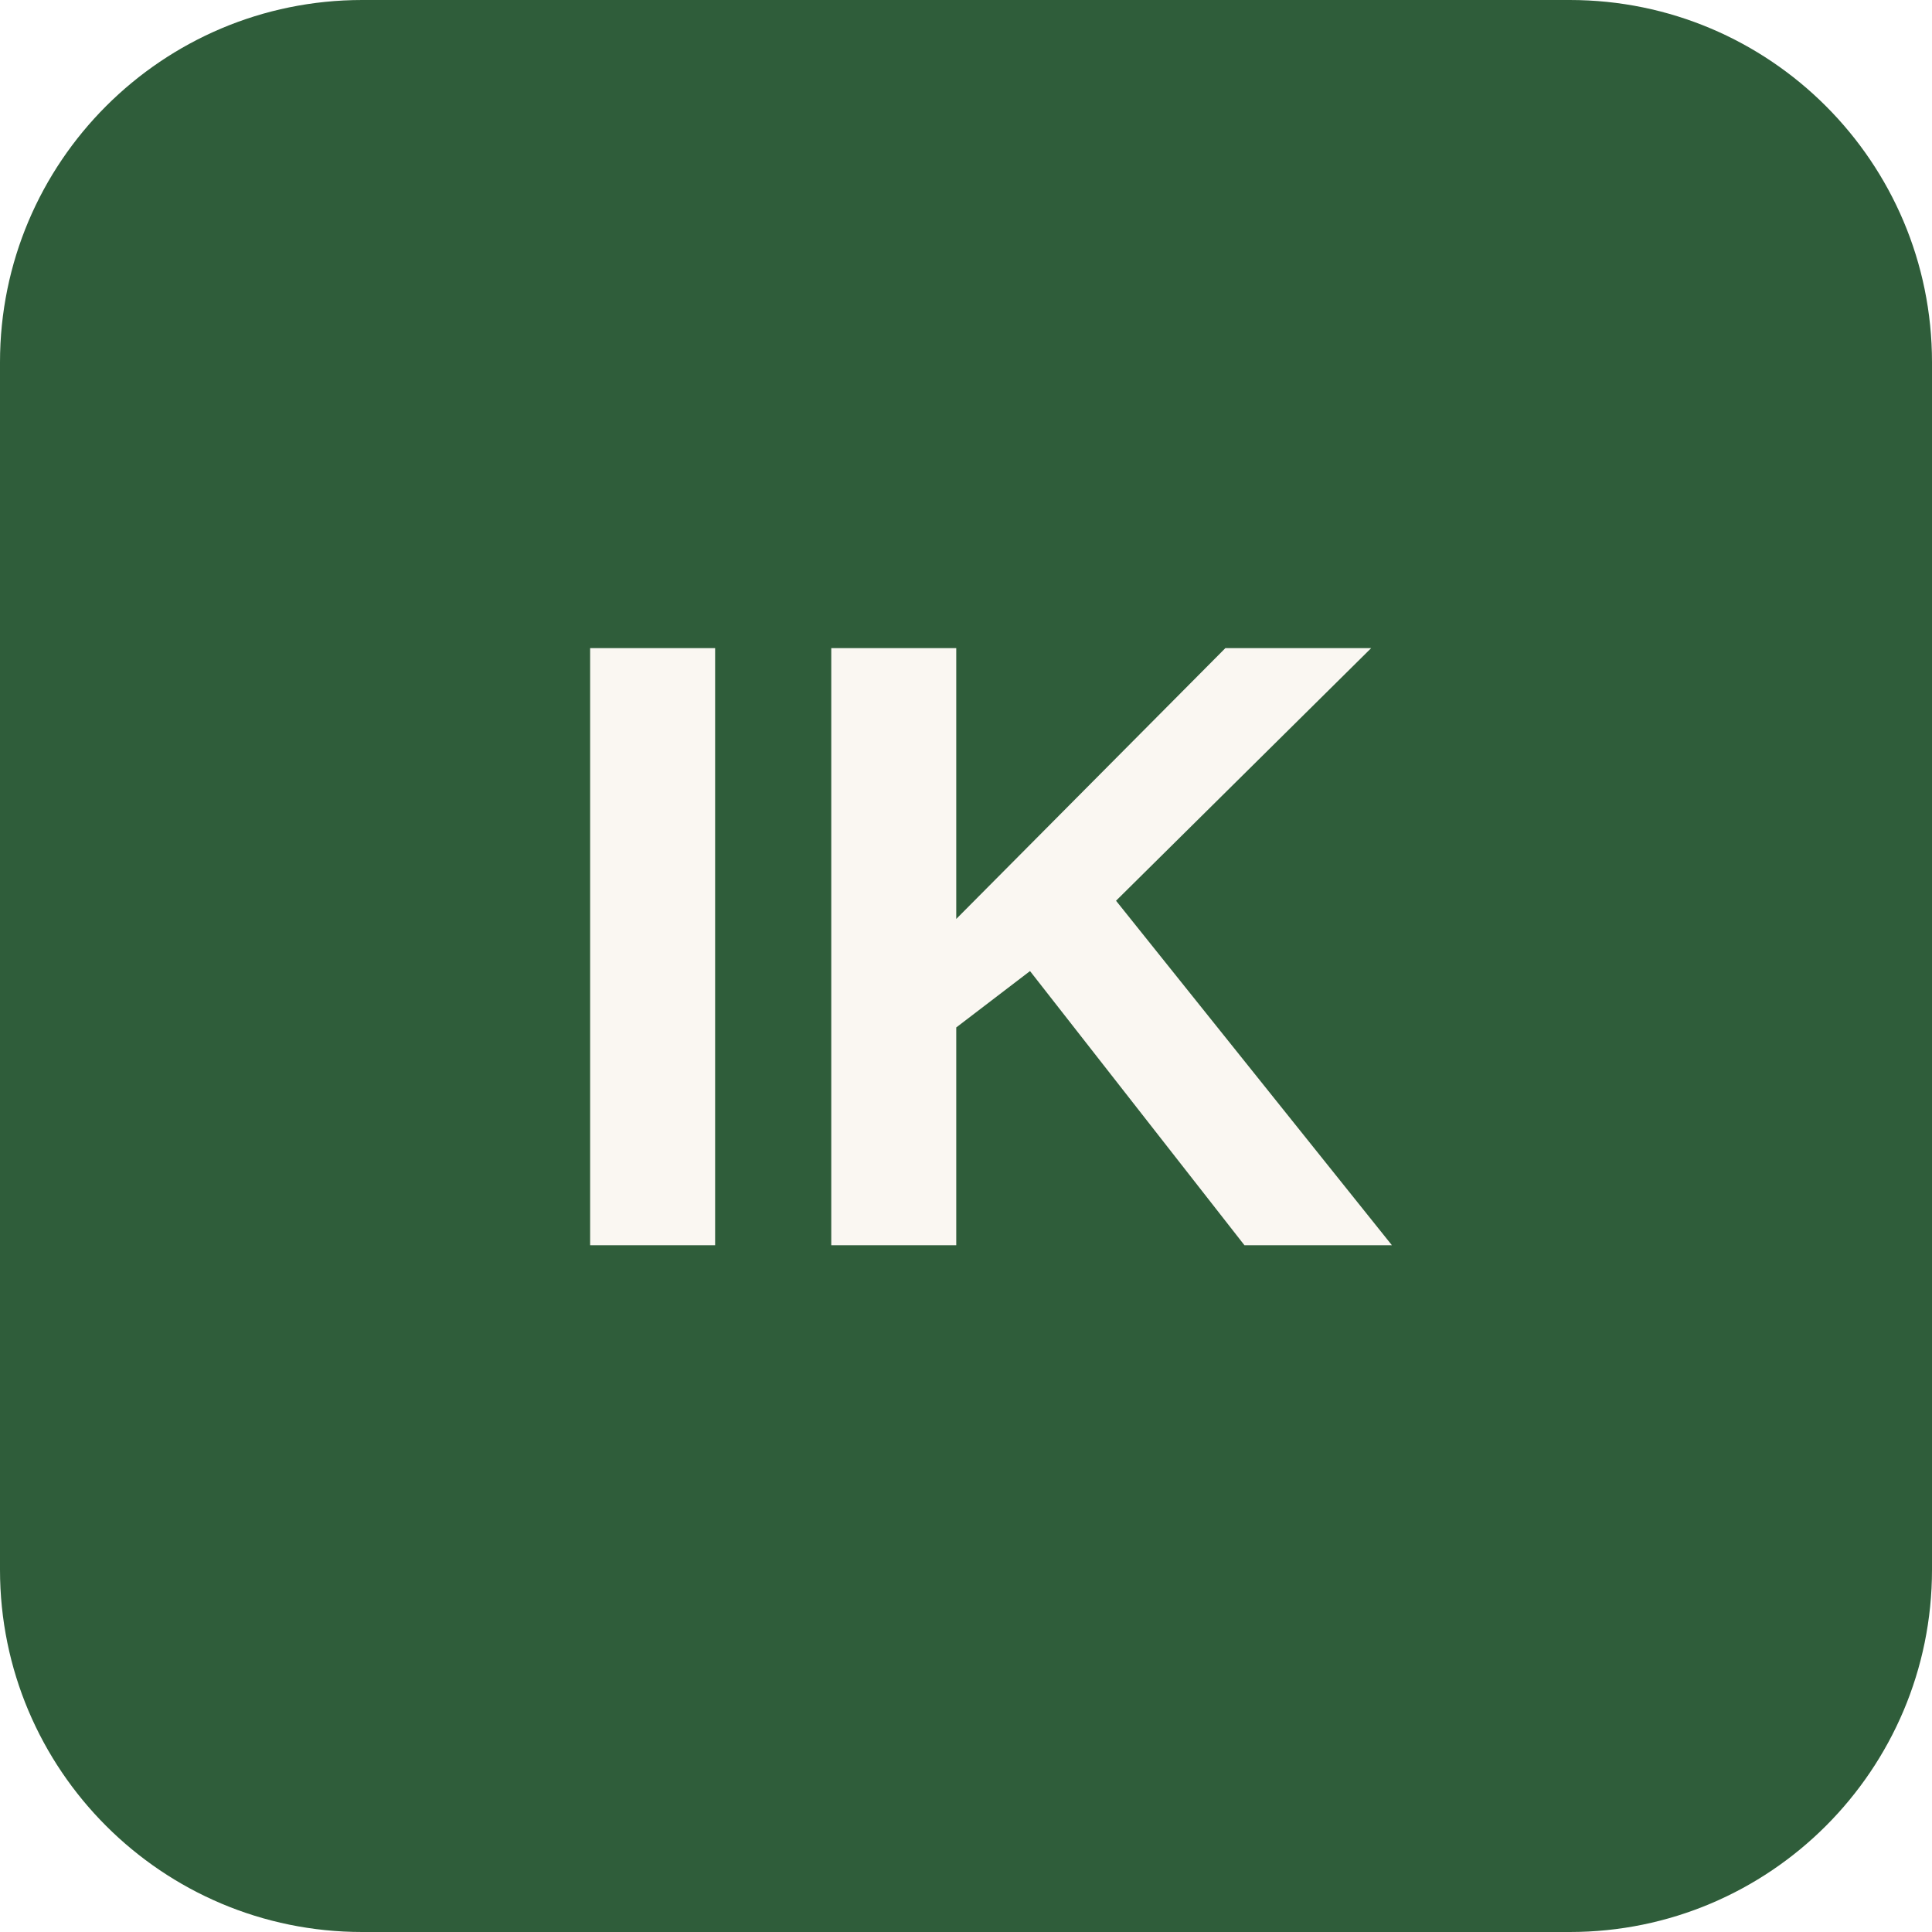
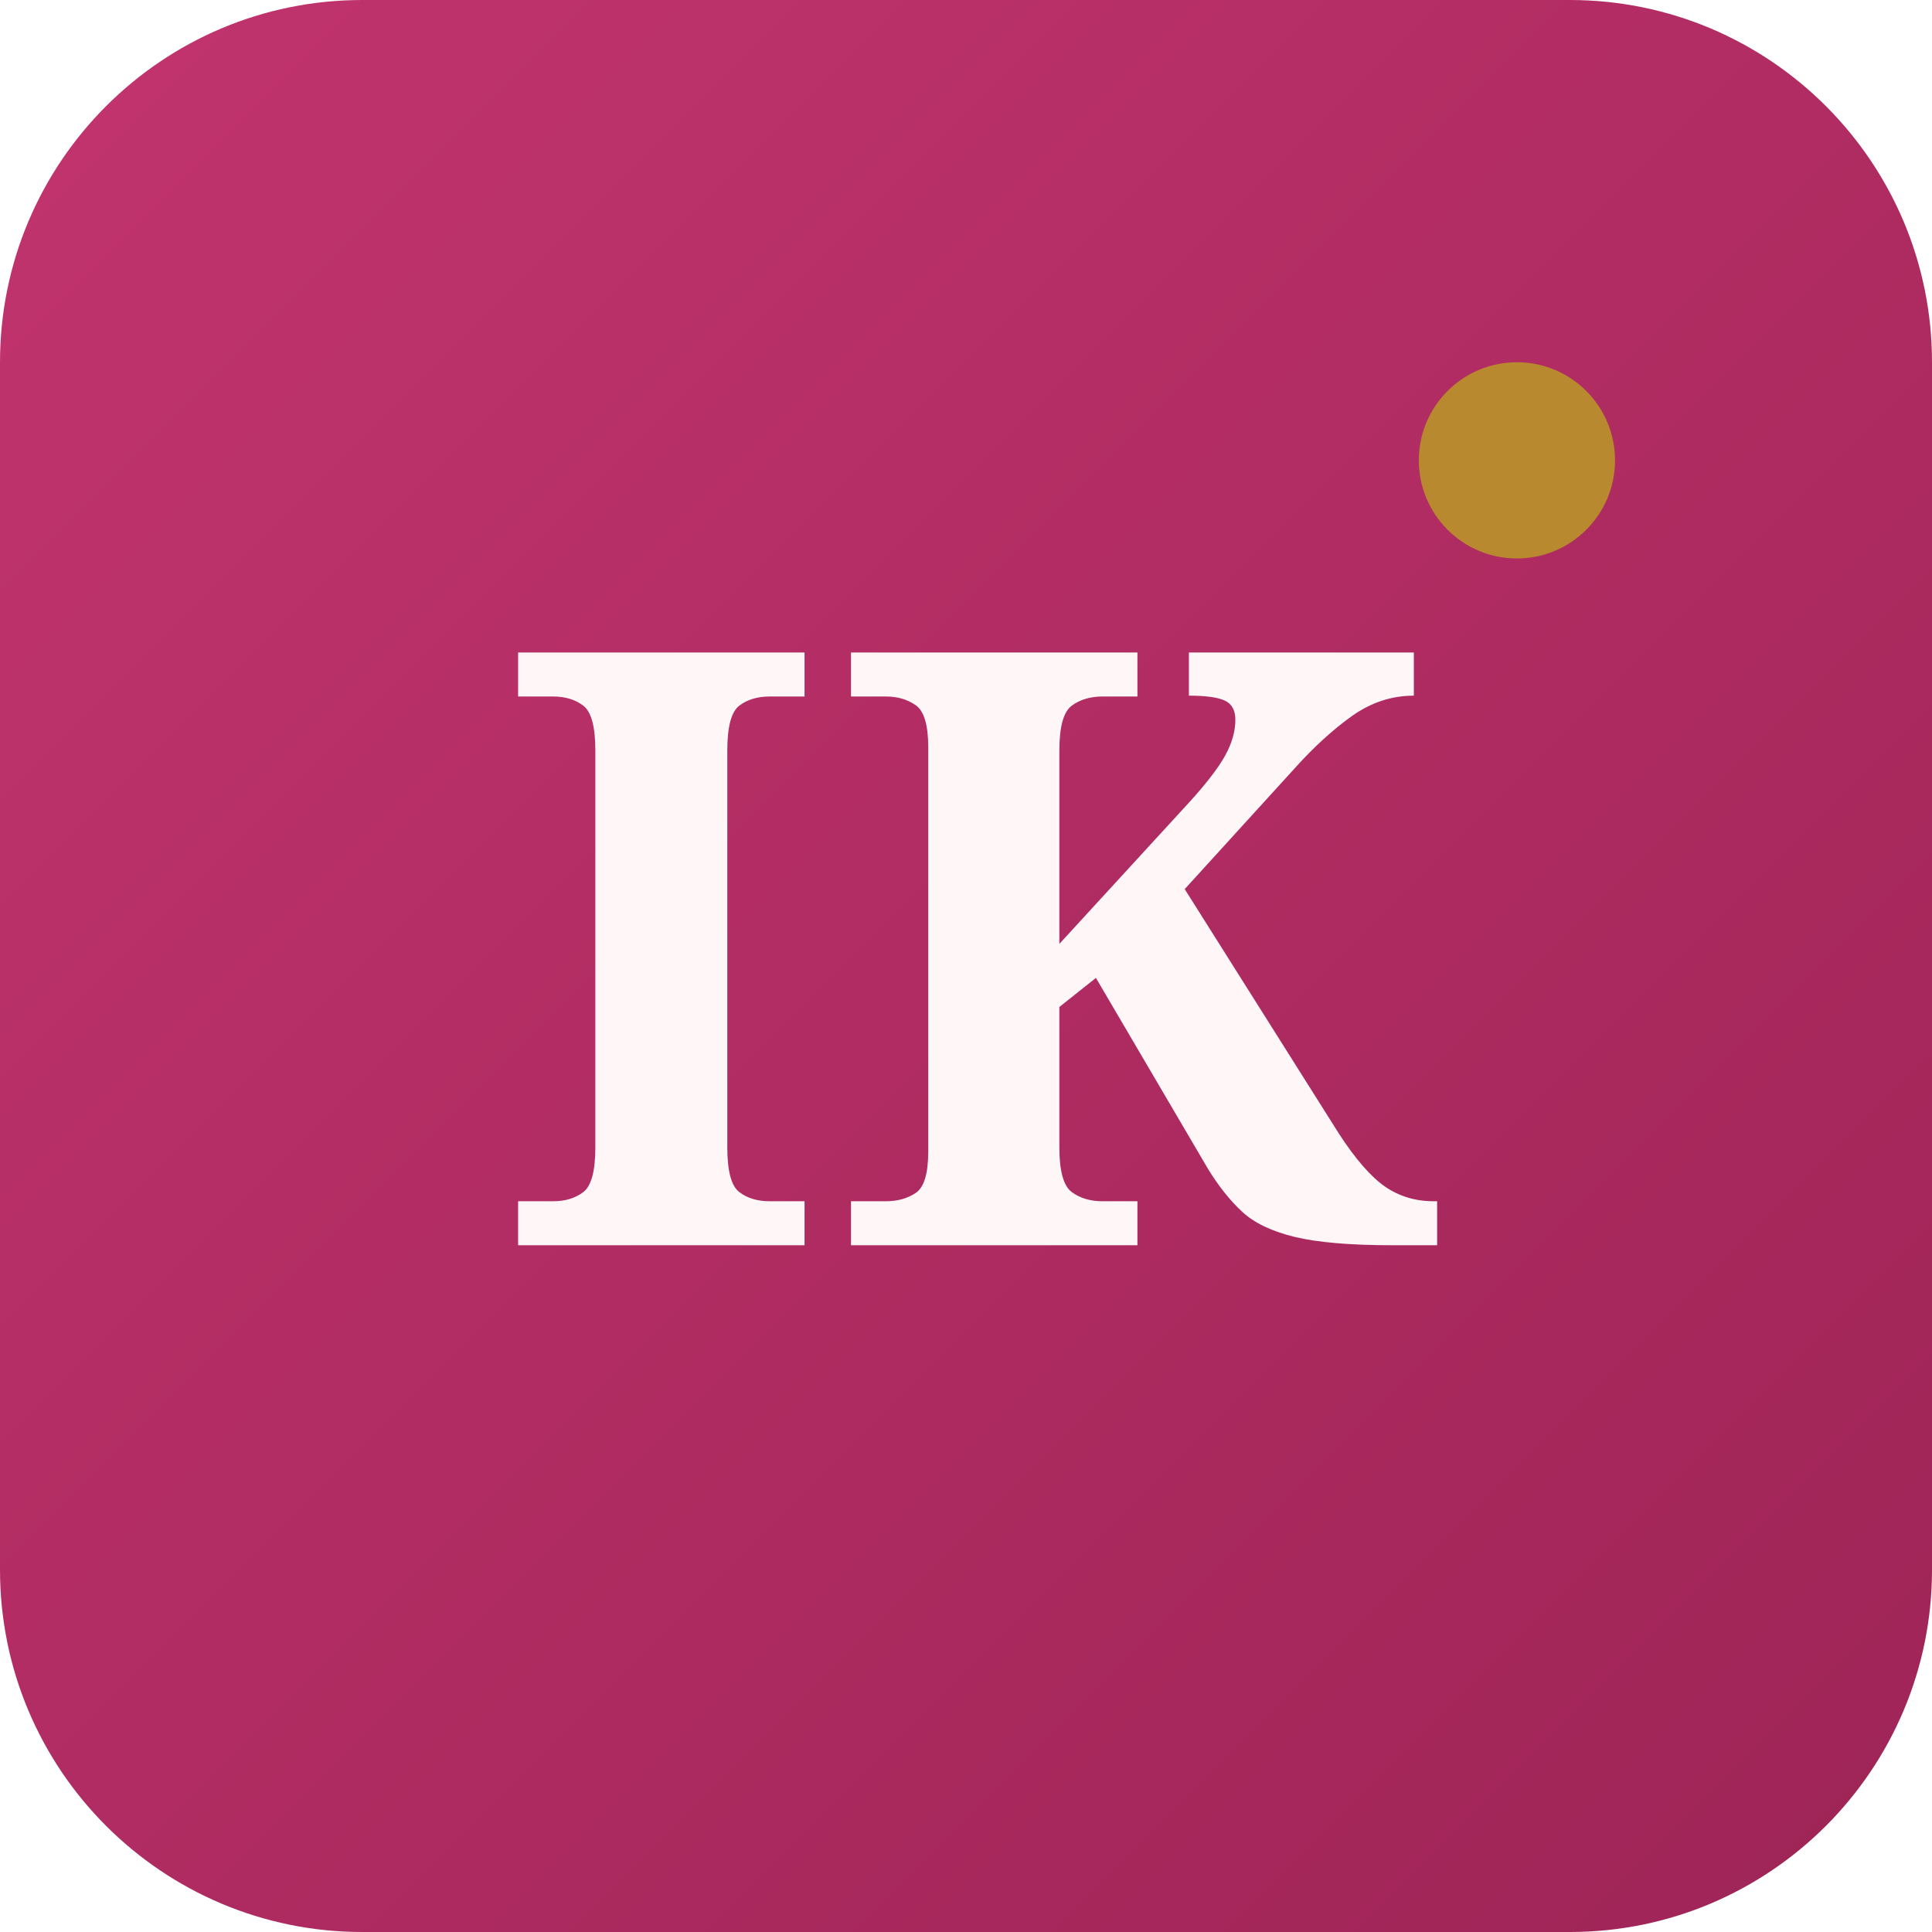
<svg xmlns="http://www.w3.org/2000/svg" viewBox="0 0 512 512">
-   <rect width="512" height="512" rx="96" fill="#2f5d3a" />
-   <text x="256" y="330" font-family="Arial, sans-serif" font-size="230" font-weight="bold" fill="#faf7f2" text-anchor="middle">IK</text>
+   <defs>
+     <linearGradient id="g" x1="0" y1="0" x2="1" y2="1">
+       <stop offset="0" stop-color="#c2346e" />
+       <stop offset="1" stop-color="#9e2456" />
+     </linearGradient>
+   </defs>
+   <rect width="512" height="512" rx="96" fill="url(#g)" />
+   <text x="256" y="330" font-family="Georgia, serif" font-size="220" font-weight="bold" fill="#fff6f8" text-anchor="middle">IK</text>
+   <circle cx="402" cy="122" r="26" fill="#b8892e" />
</svg>
